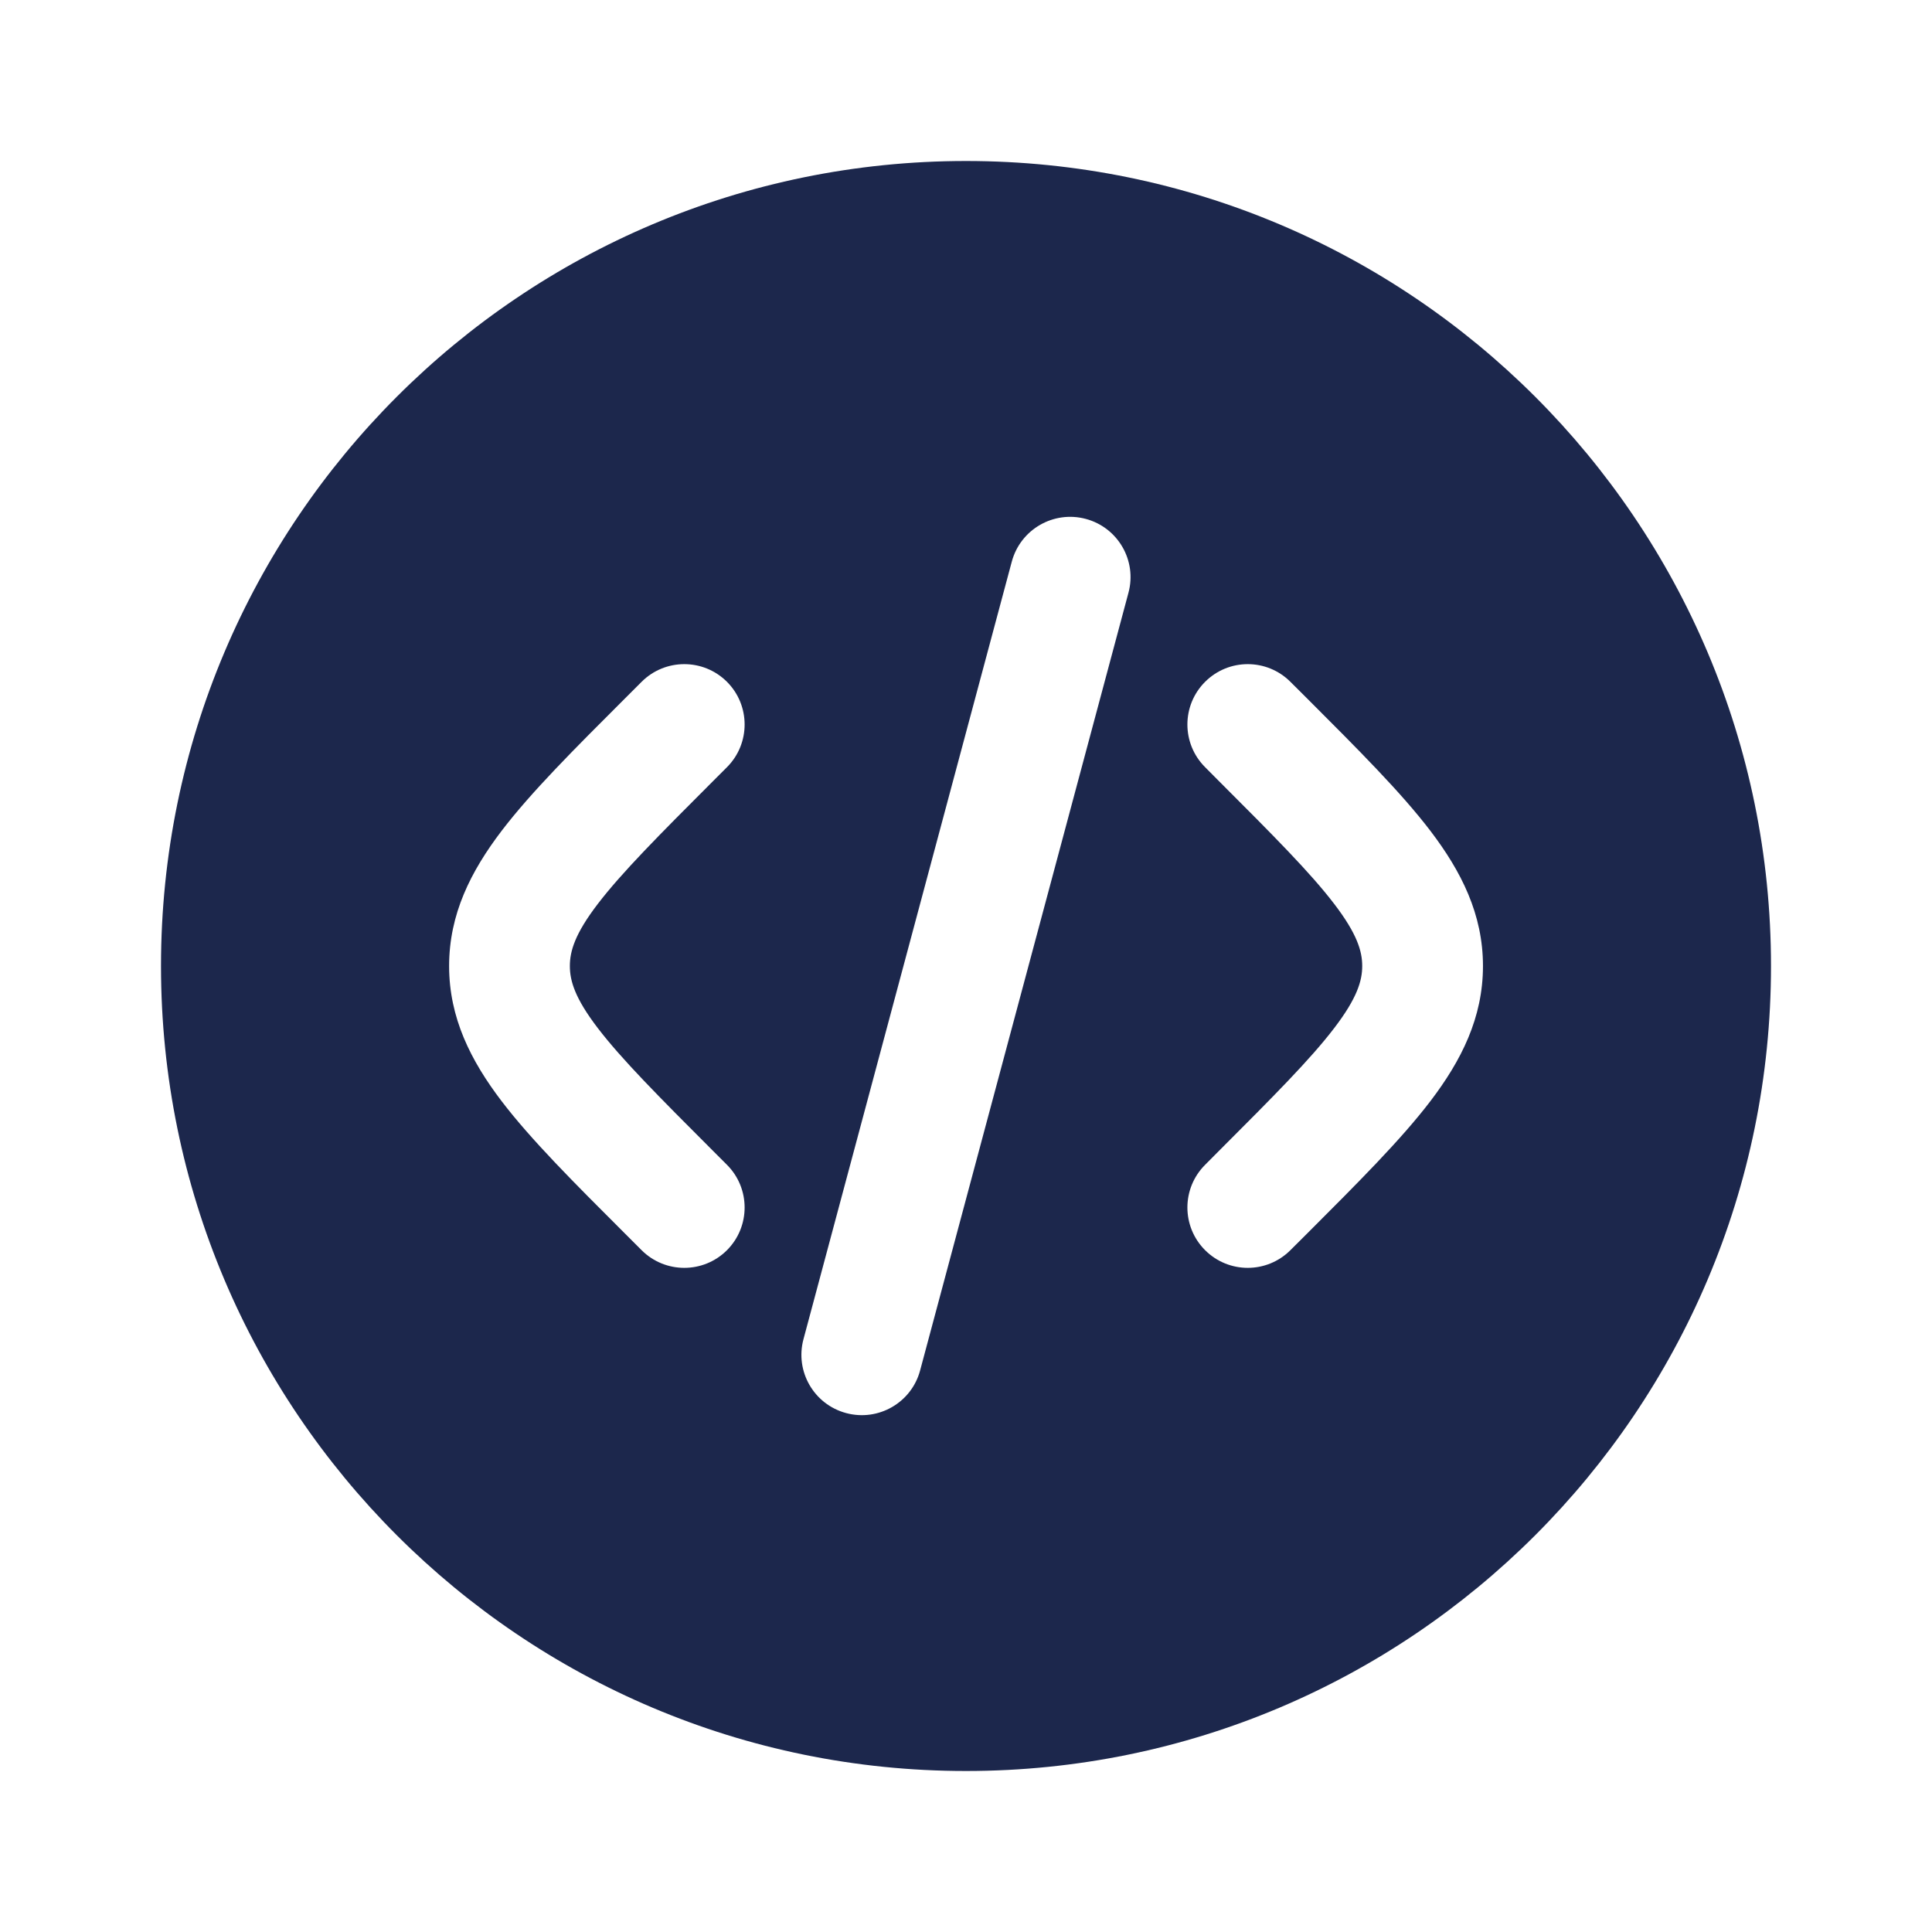
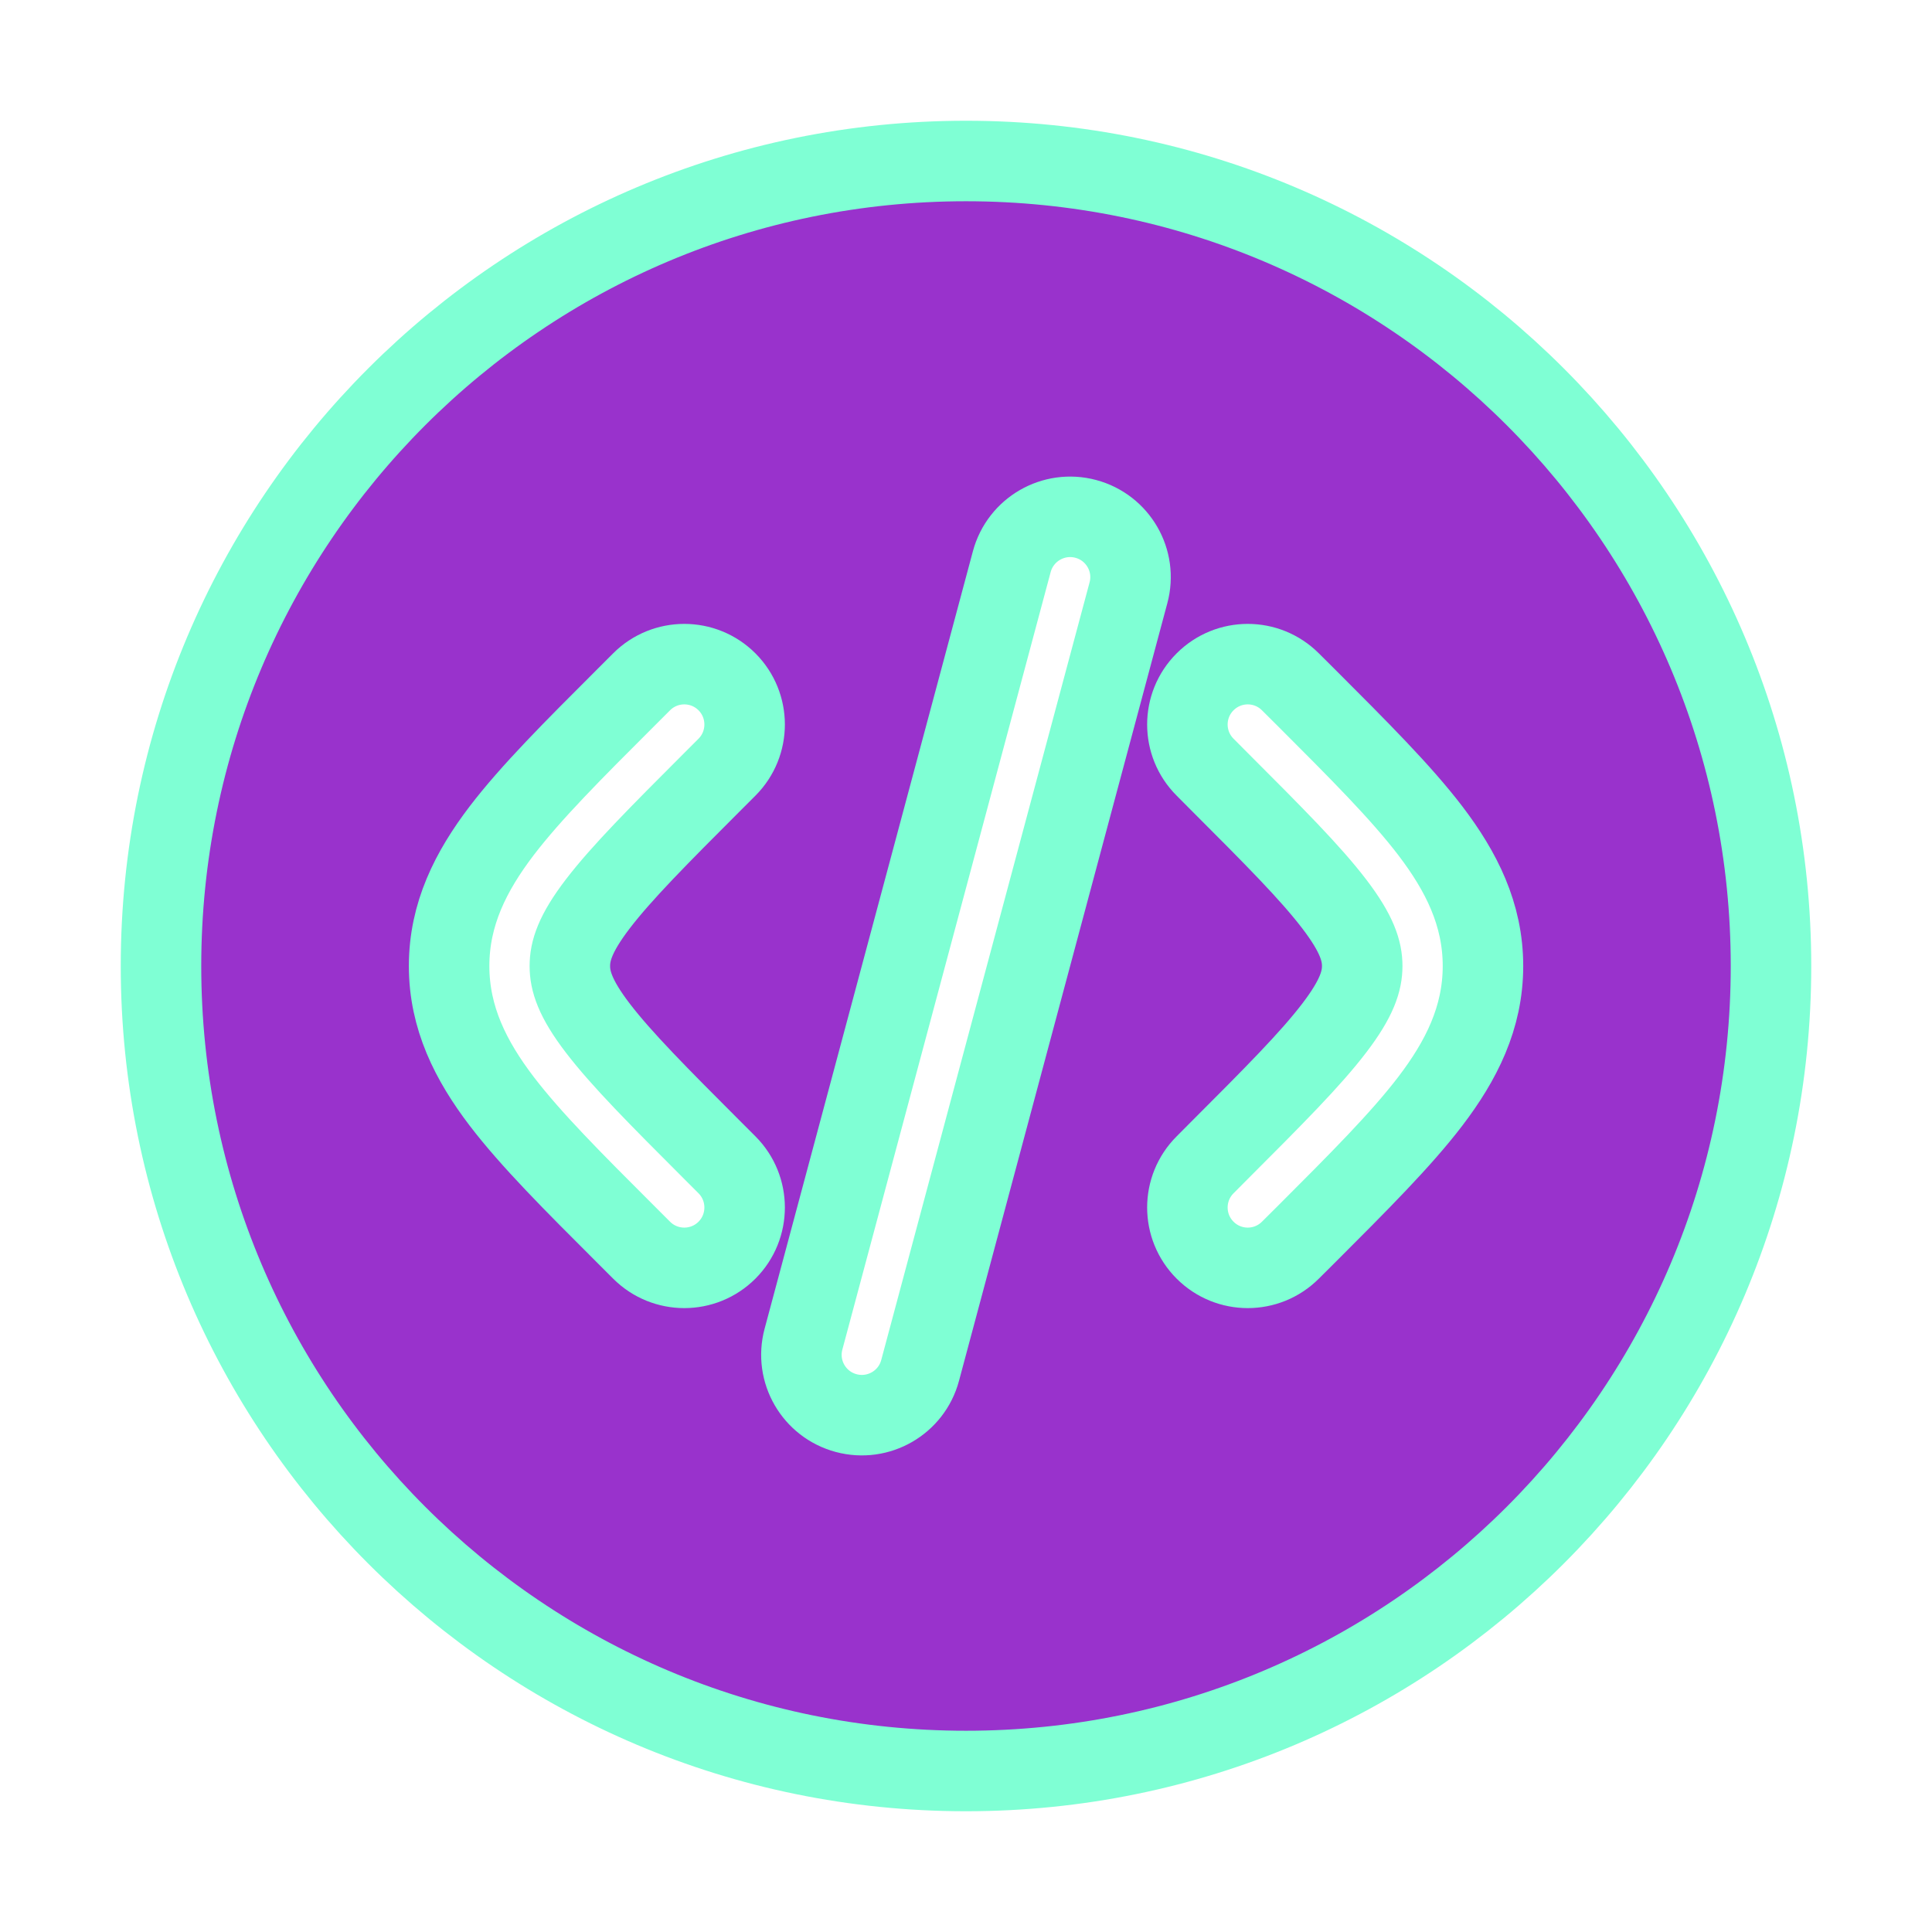
<svg xmlns="http://www.w3.org/2000/svg" width="800px" height="800px" viewBox="0 0 24 24" fill="none">
+   <style> 
+ path {
+     fill: darkorchid;
+     stroke: aquamarine;
+     stroke-widht: 0.5px;
+ }
+ </style>
  <path fill-rule="evenodd" clip-rule="evenodd" d="M22 12C22 17.523 17.523 22 12 22C6.477 22 2 17.523 2 12C2 6.477 6.477 2 12 2C17.523 2 22 6.477 22 12ZM13.488 6.446C13.888 6.553 14.126 6.964 14.018 7.364L11.43 17.024C11.323 17.424 10.912 17.661 10.512 17.554C10.111 17.447 9.874 17.036 9.981 16.636L12.569 6.976C12.677 6.576 13.088 6.339 13.488 6.446ZM14.97 8.47C15.263 8.177 15.737 8.177 16.03 8.47L16.239 8.678C16.874 9.313 17.404 9.843 17.768 10.32C18.152 10.824 18.422 11.356 18.422 12C18.422 12.644 18.152 13.176 17.768 13.68C17.404 14.157 16.874 14.687 16.239 15.322L16.03 15.53C15.737 15.823 15.263 15.823 14.97 15.53C14.677 15.237 14.677 14.763 14.97 14.47L15.141 14.298C15.823 13.616 16.28 13.157 16.575 12.77C16.858 12.4 16.922 12.184 16.922 12C16.922 11.816 16.858 11.6 16.575 11.23C16.28 10.843 15.823 10.384 15.141 9.702L14.97 9.53C14.677 9.237 14.677 8.763 14.97 8.47ZM7.97 8.47C8.263 8.177 8.738 8.177 9.031 8.47C9.323 8.763 9.323 9.237 9.031 9.53L8.859 9.702C8.177 10.384 7.721 10.843 7.425 11.23C7.142 11.6 7.079 11.816 7.079 12C7.079 12.184 7.142 12.4 7.425 12.77C7.721 13.157 8.177 13.616 8.859 14.298L9.031 14.47C9.323 14.763 9.323 15.237 9.031 15.53C8.738 15.823 8.263 15.823 7.97 15.53L7.762 15.322C7.126 14.687 6.596 14.157 6.232 13.68C5.848 13.176 5.579 12.644 5.579 12C5.579 11.356 5.848 10.824 6.232 10.32C6.596 9.843 7.126 9.313 7.762 8.678L7.97 8.47Z" fill="#1C274C" />
</svg>
